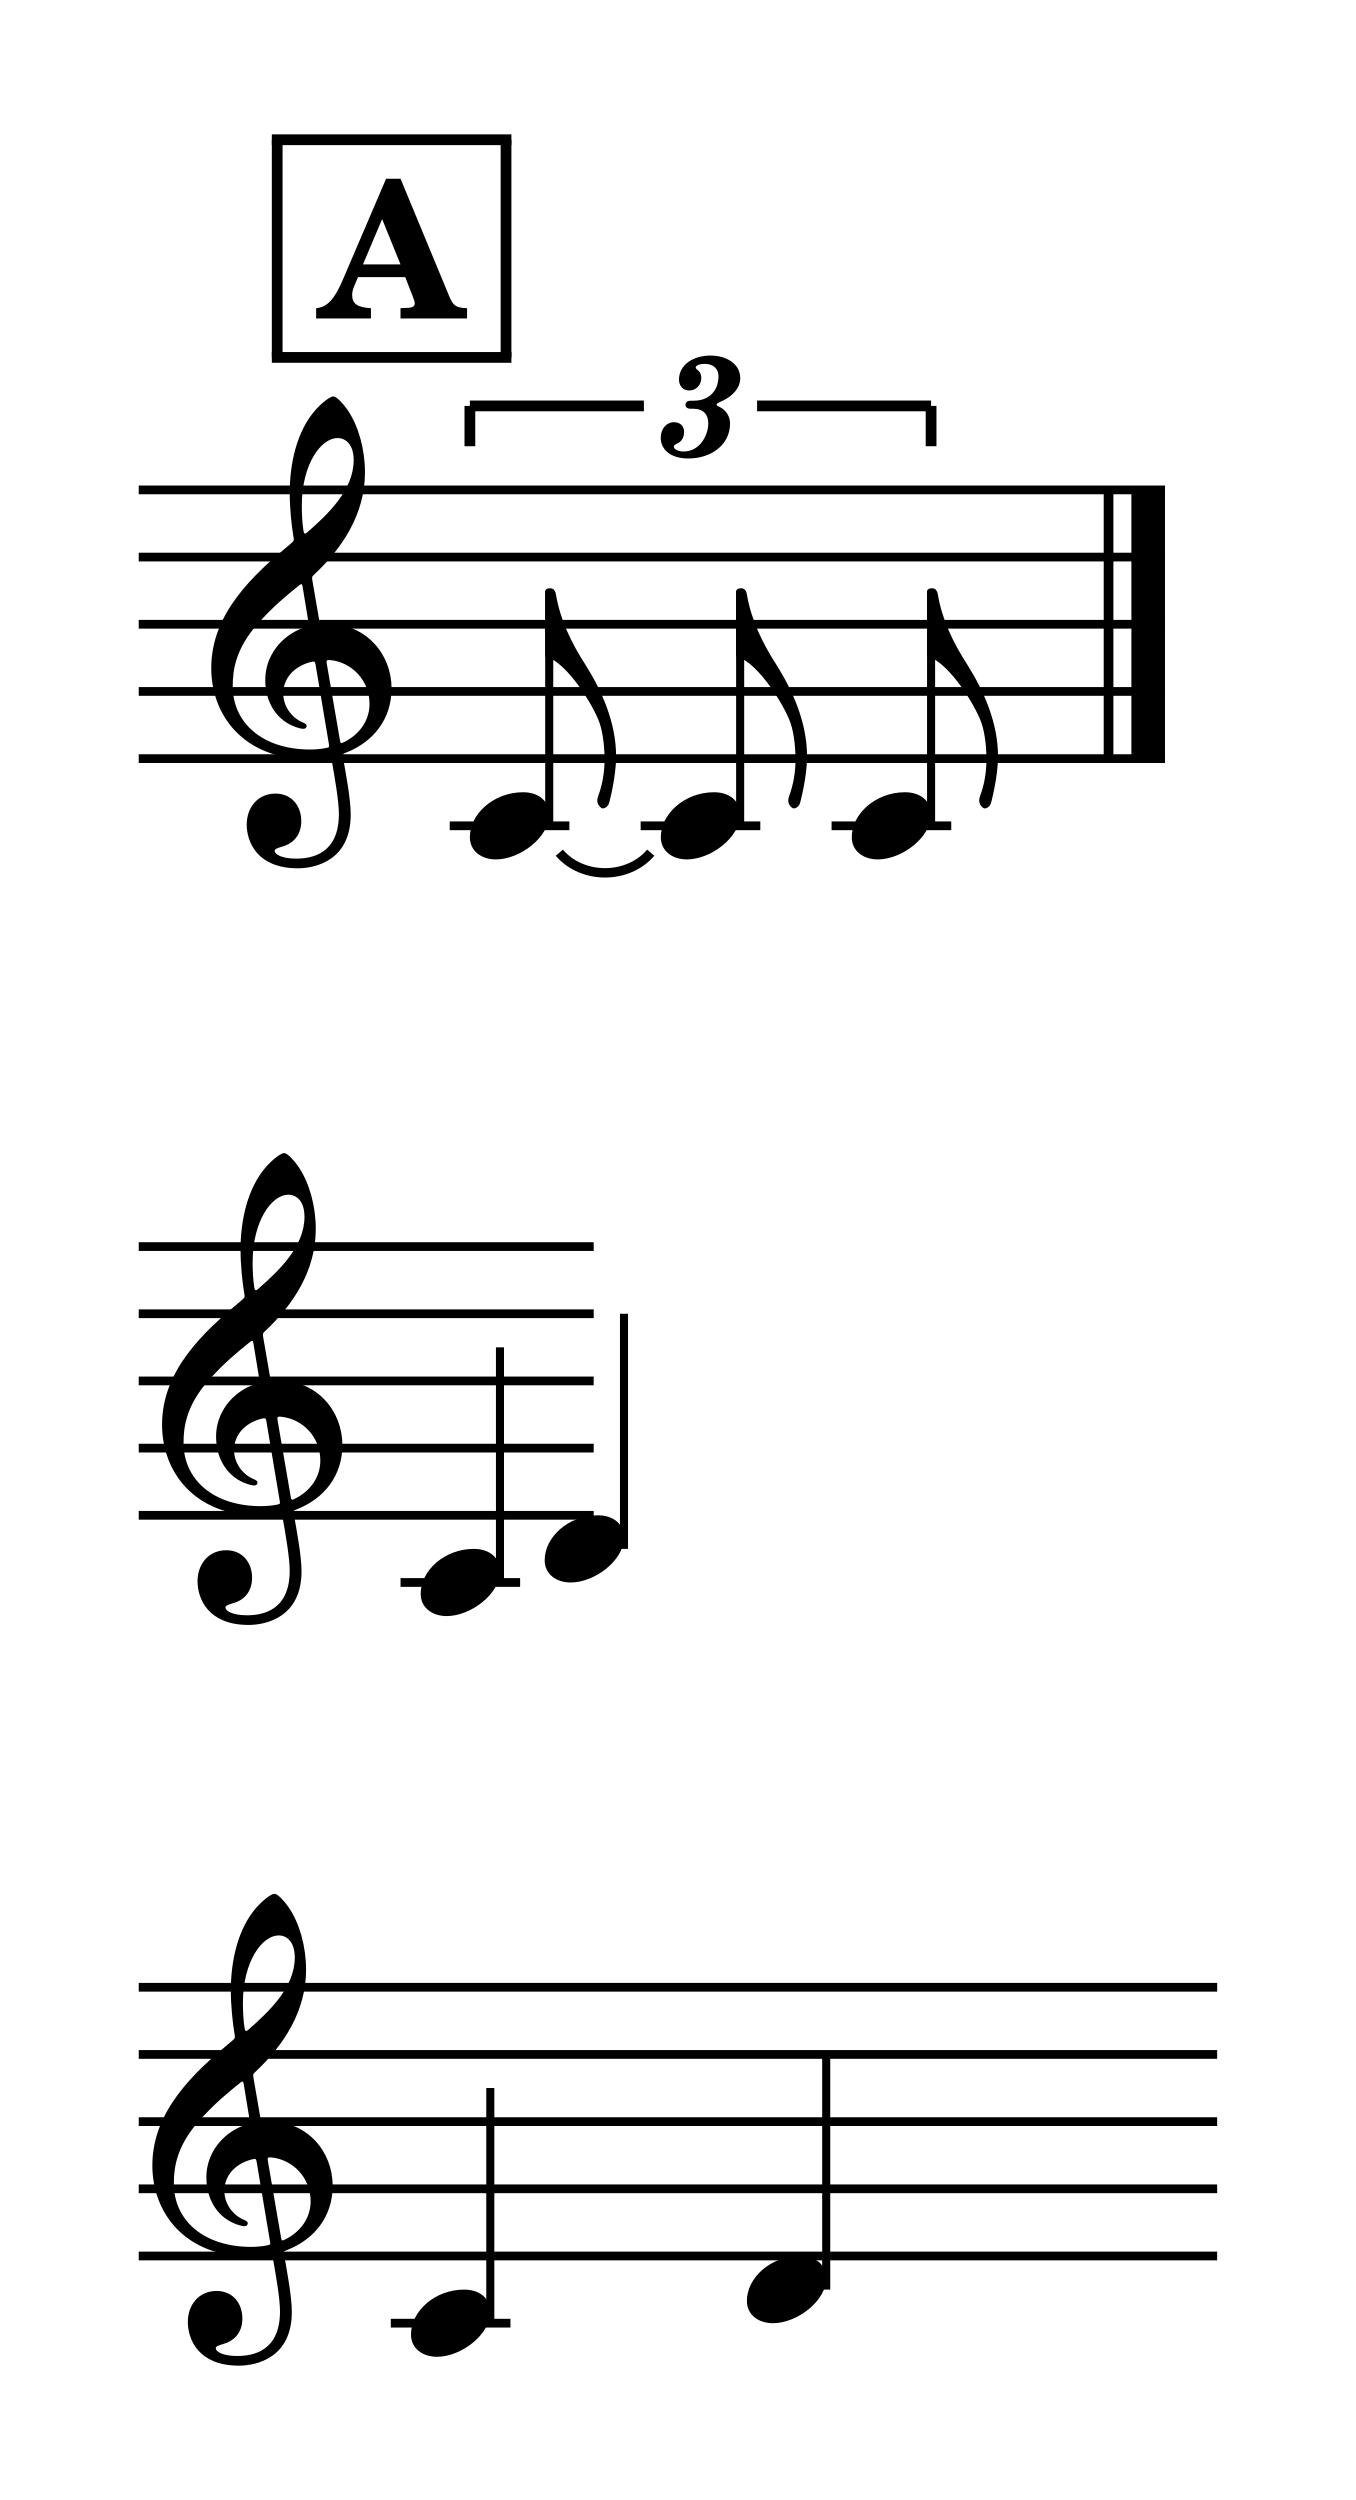
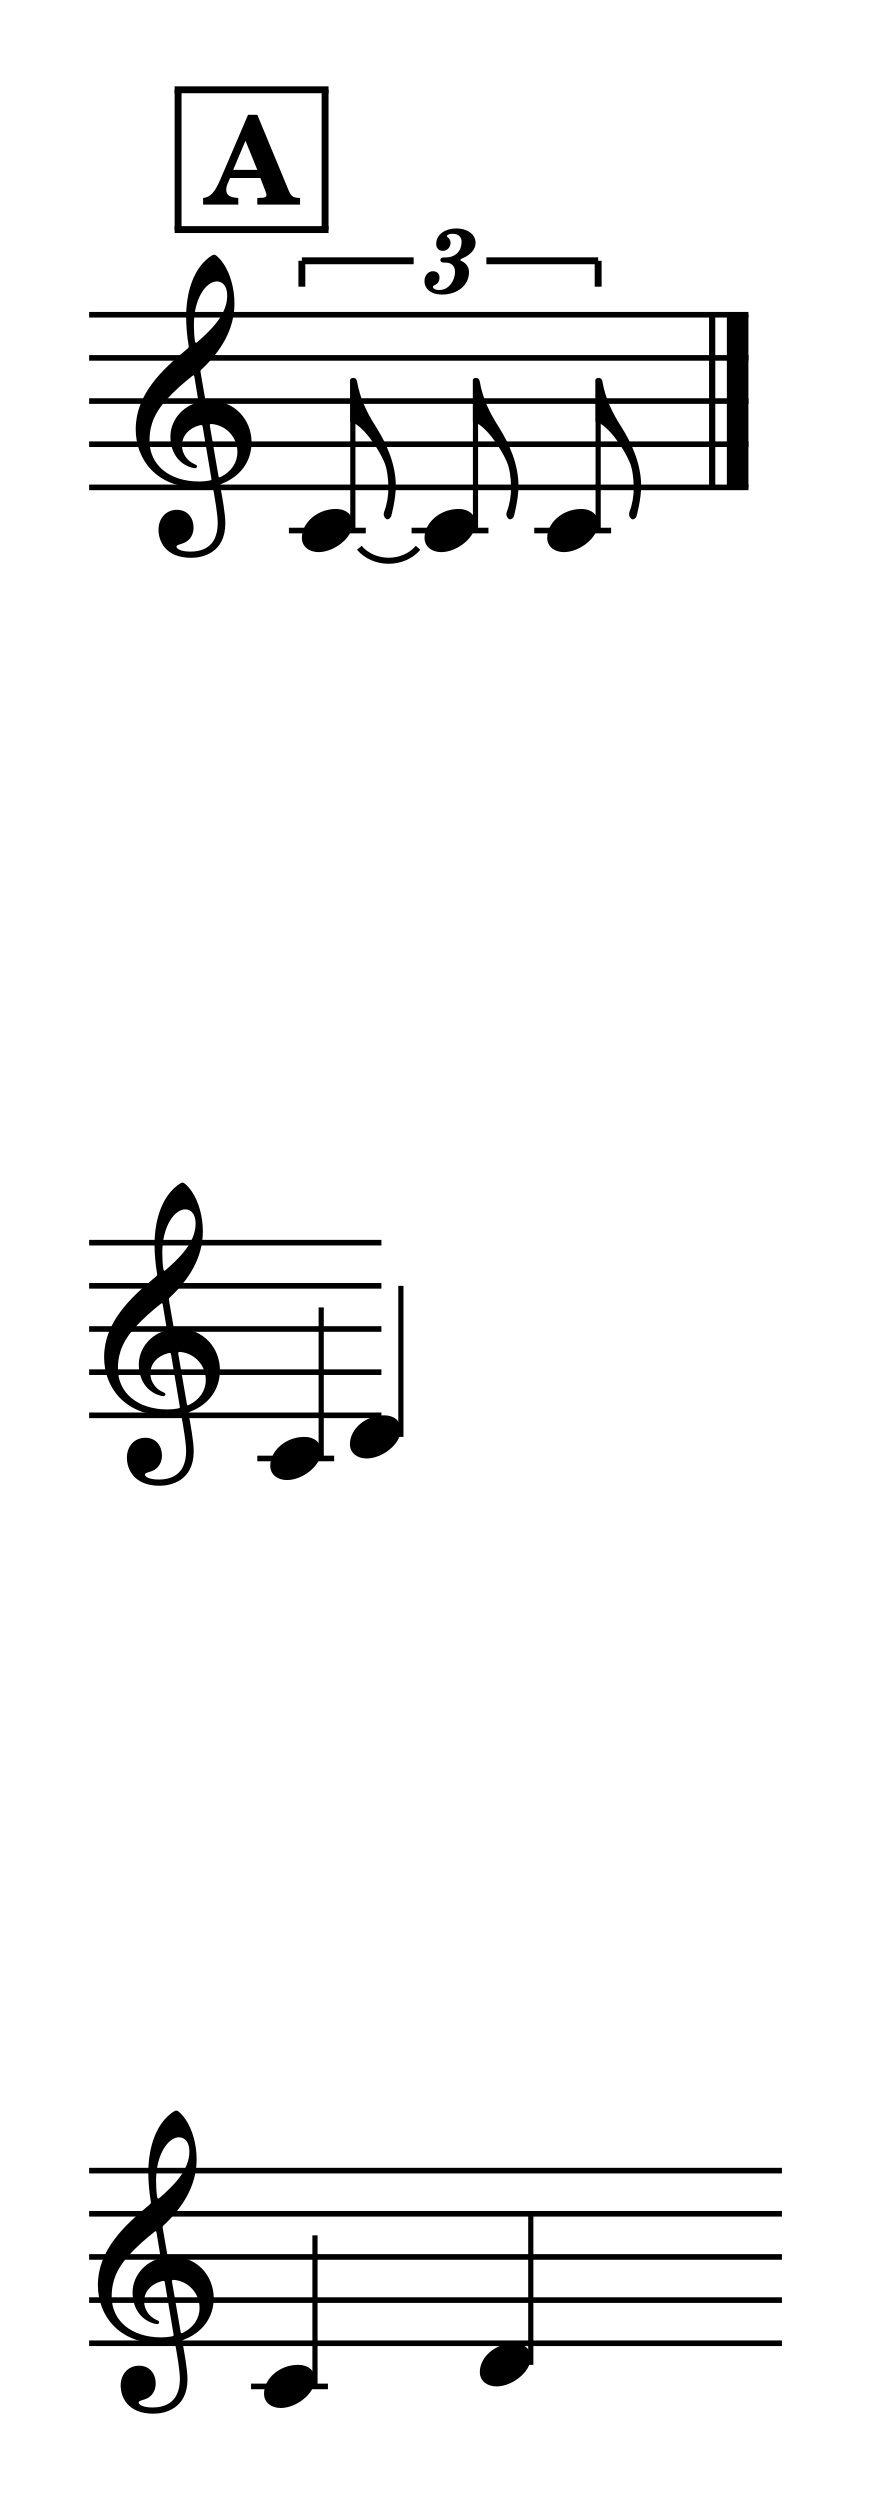
- <svg xmlns="http://www.w3.org/2000/svg" width="201.823" height="372.124" viewBox="0 0 20.182 37.212">
-   <g transform="translate(-5.5 -5.5) scale(1 -1)">
+ <svg xmlns="http://www.w3.org/2000/svg" width="201.823" height="579.244" viewBox="0 0 20.182 57.924">
+   <g transform="translate(-5.5 -7.2076) scale(1 -1)">
    <g data-layer="0">
-       <line x1="8.644" y1="-16.792" x2="8.644" y2="-16.792" stroke="#000000" stroke-width="0" data-prov="5fc3f9fc71005c8f91cef3c82cf457d7" data-source-kind="6" data-kind="stroke" />
-       <line x1="7.565" y1="-16.792" x2="22.841" y2="-16.792" stroke="#000000" stroke-width="0.13" data-prov="540fd4c2706753fcc11d7abf84677260" data-source-kind="3" data-kind="stroke" />
-       <line x1="7.565" y1="-15.792" x2="22.841" y2="-15.792" stroke="#000000" stroke-width="0.13" data-prov="fea4bf7d60f88df52ba88e1026e63342" data-source-kind="3" data-kind="stroke" />
-       <line x1="7.565" y1="-14.792" x2="22.841" y2="-14.792" stroke="#000000" stroke-width="0.13" data-prov="2ce0db586e615b2e13faf76b21a0d74e" data-source-kind="3" data-kind="stroke" />
-       <line x1="7.565" y1="-13.792" x2="22.841" y2="-13.792" stroke="#000000" stroke-width="0.13" data-prov="d6f4c9a4f9b381f86948af62dd614587" data-source-kind="3" data-kind="stroke" />
-       <line x1="7.565" y1="-12.792" x2="22.841" y2="-12.792" stroke="#000000" stroke-width="0.13" data-prov="d26797f8b55b1986957fe0b86a4d8ad3" data-source-kind="3" data-kind="stroke" />
-       <line x1="8.644" y1="-16.792" x2="8.644" y2="-16.792" stroke="#000000" stroke-width="0" data-prov="fbab9b9c1117f1a77321eef2528313c7" data-source-kind="2" data-kind="stroke" />
-       <line x1="13.675" y1="-17.792" x2="13.675" y2="-14.292" stroke="#000000" stroke-width="0.12" data-prov="685bb2f9eba2acf767017fe46340d32d" data-source-kind="0" data-kind="stroke" />
-       <line x1="12.194" y1="-17.792" x2="13.975" y2="-17.792" stroke="#000000" stroke-width="0.13" data-prov="badbeee9b287e9d086850c2be907fce8" data-source-kind="1" data-kind="stroke" />
-       <line x1="16.517" y1="-17.792" x2="16.517" y2="-14.292" stroke="#000000" stroke-width="0.12" data-prov="bfca9c8f8054f3d500e342f0b4750c5e" data-source-kind="0" data-kind="stroke" />
-       <line x1="15.036" y1="-17.792" x2="16.817" y2="-17.792" stroke="#000000" stroke-width="0.13" data-prov="9a0cb14210151fc9b638f964beb65c6c" data-source-kind="1" data-kind="stroke" />
-       <line x1="19.359" y1="-17.792" x2="19.359" y2="-14.292" stroke="#000000" stroke-width="0.12" data-prov="150cdc069f098c84e4293a2bb4ae6693" data-source-kind="0" data-kind="stroke" />
-       <line x1="17.878" y1="-17.792" x2="19.659" y2="-17.792" stroke="#000000" stroke-width="0.13" data-prov="01fbbb3559a0372164da3f005943fc45" data-source-kind="1" data-kind="stroke" />
-       <line x1="12.494" y1="-12.142" x2="12.494" y2="-11.542" stroke="#000000" stroke-width="0.16" data-prov="71ddf21fec2e6c3a792f71da6543b82c" data-source-kind="22" data-kind="stroke" />
-       <line x1="12.494" y1="-11.542" x2="15.084" y2="-11.542" stroke="#000000" stroke-width="0.16" data-prov="11d79047b065f281cd8916eb16e20a64" data-source-kind="22" data-kind="stroke" />
-       <line x1="16.769" y1="-11.542" x2="19.359" y2="-11.542" stroke="#000000" stroke-width="0.16" data-prov="5a7b7a443b0a84b7ce6493c9429348eb" data-source-kind="22" data-kind="stroke" />
-       <line x1="19.359" y1="-11.542" x2="19.359" y2="-12.142" stroke="#000000" stroke-width="0.16" data-prov="f92aac477fdc29ab7b4b7c20c502c1ad" data-source-kind="22" data-kind="stroke" />
-       <line x1="8.644" y1="-16.792" x2="8.644" y2="-16.792" stroke="#000000" stroke-width="0" data-prov="5078100681364e0eef0becb94f607df4" data-source-kind="14" data-kind="stroke" />
-       <line x1="9.546" y1="-7.58" x2="13.112" y2="-7.58" stroke="#000000" stroke-width="0.16" data-prov="d5d2efc0d8060653225cdf48dbe0b104" data-source-kind="15" data-kind="stroke" />
-       <line x1="9.546" y1="-10.82" x2="13.112" y2="-10.82" stroke="#000000" stroke-width="0.16" data-prov="b7a43ae8ab67f60c4fae06e92ddebd75" data-source-kind="15" data-kind="stroke" />
-       <line x1="9.626" y1="-10.82" x2="9.626" y2="-7.58" stroke="#000000" stroke-width="0.16" data-prov="70845dfebf4a19898d675fb18609a821" data-source-kind="15" data-kind="stroke" />
-       <line x1="13.032" y1="-10.82" x2="13.032" y2="-7.58" stroke="#000000" stroke-width="0.16" data-prov="db66effbf4867e6a38a308a03a700cfa" data-source-kind="15" data-kind="stroke" />
-       <line x1="8.644" y1="-16.792" x2="8.644" y2="-16.792" stroke="#000000" stroke-width="0" data-prov="0b3280aa906b67171cb829398b7bf1f0" data-source-kind="25" data-kind="stroke" />
-       <line x1="7.912" y1="-28.055" x2="7.912" y2="-28.055" stroke="#000000" stroke-width="0" data-prov="d9a97871d4088c0f7e7c1ab7e4fd49b7" data-source-kind="6" data-kind="stroke" />
-       <line x1="7.565" y1="-28.055" x2="14.337" y2="-28.055" stroke="#000000" stroke-width="0.13" data-prov="74a1941933b935bf49129ddec9ceb7cb" data-source-kind="3" data-kind="stroke" />
-       <line x1="7.565" y1="-27.055" x2="14.337" y2="-27.055" stroke="#000000" stroke-width="0.13" data-prov="9127c3ddf63996fbde1522f2af47e640" data-source-kind="3" data-kind="stroke" />
-       <line x1="7.565" y1="-26.055" x2="14.337" y2="-26.055" stroke="#000000" stroke-width="0.13" data-prov="6244e1812ecbd0f97ace48fed547d2a0" data-source-kind="3" data-kind="stroke" />
-       <line x1="7.565" y1="-25.055" x2="14.337" y2="-25.055" stroke="#000000" stroke-width="0.13" data-prov="daaa82fcc1b3fceb63ecca023f71c3a6" data-source-kind="3" data-kind="stroke" />
-       <line x1="7.565" y1="-24.055" x2="14.337" y2="-24.055" stroke="#000000" stroke-width="0.13" data-prov="00ce5a2fe2e45b498b1164e3ce0239f0" data-source-kind="3" data-kind="stroke" />
-       <line x1="7.912" y1="-28.055" x2="7.912" y2="-28.055" stroke="#000000" stroke-width="0" data-prov="374743e32dbbfe82916c87b68c2fcbd3" data-source-kind="2" data-kind="stroke" />
-       <line x1="12.942" y1="-29.055" x2="12.942" y2="-25.555" stroke="#000000" stroke-width="0.12" data-prov="27a2f99d23428f969f8f22d7e42f89a4" data-source-kind="0" data-kind="stroke" />
-       <line x1="11.462" y1="-29.055" x2="13.242" y2="-29.055" stroke="#000000" stroke-width="0.13" data-prov="370371bf62378295492e01246d4ee16f" data-source-kind="1" data-kind="stroke" />
-       <line x1="14.788" y1="-28.555" x2="14.788" y2="-25.055" stroke="#000000" stroke-width="0.12" data-prov="4ba26f525e6c664f9f3727b3f001c4f7" data-source-kind="0" data-kind="stroke" />
-       <line x1="7.768" y1="-39.08" x2="7.768" y2="-39.08" stroke="#000000" stroke-width="0" data-prov="cc34303d8801d20b413432a3a1b66aa0" data-source-kind="6" data-kind="stroke" />
-       <line x1="7.565" y1="-39.08" x2="23.617" y2="-39.08" stroke="#000000" stroke-width="0.13" data-prov="ff986fa2737b7cc76925b8b003dfb446" data-source-kind="3" data-kind="stroke" />
-       <line x1="7.565" y1="-38.08" x2="23.617" y2="-38.08" stroke="#000000" stroke-width="0.13" data-prov="8c632b729231878fa18c479fd24d7436" data-source-kind="3" data-kind="stroke" />
-       <line x1="7.565" y1="-37.08" x2="23.617" y2="-37.08" stroke="#000000" stroke-width="0.13" data-prov="0c8b92c6e5cb8d4afcffe28972595e85" data-source-kind="3" data-kind="stroke" />
-       <line x1="7.565" y1="-36.08" x2="23.617" y2="-36.08" stroke="#000000" stroke-width="0.13" data-prov="d01bcd62385bf77312ae65017a9b4a50" data-source-kind="3" data-kind="stroke" />
-       <line x1="7.565" y1="-35.08" x2="23.617" y2="-35.08" stroke="#000000" stroke-width="0.13" data-prov="c882fdc5188e96b8a1950c11dfd401e9" data-source-kind="3" data-kind="stroke" />
-       <line x1="7.768" y1="-39.08" x2="7.768" y2="-39.08" stroke="#000000" stroke-width="0" data-prov="2fe40e9238d3fc28c88d7082dbbec593" data-source-kind="2" data-kind="stroke" />
-       <line x1="12.798" y1="-40.08" x2="12.798" y2="-36.58" stroke="#000000" stroke-width="0.12" data-prov="8b99315d75c981620504d9274be1fa45" data-source-kind="0" data-kind="stroke" />
-       <line x1="11.317" y1="-40.08" x2="13.098" y2="-40.08" stroke="#000000" stroke-width="0.13" data-prov="95dfefec6481cc7be34a31c283b7fd8c" data-source-kind="1" data-kind="stroke" />
-       <line x1="17.798" y1="-39.58" x2="17.798" y2="-36.08" stroke="#000000" stroke-width="0.12" data-prov="b98aa6fd428e2b9f68fefec4b05a2b78" data-source-kind="0" data-kind="stroke" />
-       <path d="M 13.825 -18.192 C 14.165 -18.592 14.846 -18.592 15.186 -18.192" fill="none" stroke="#000000" stroke-width="0.14" data-prov="ccedf36ea2c89203f216fe2bdcf32577" data-source-kind="12" data-kind="curve" />
-       <path d="M1.504 1.66C1.496 1.708 1.504 1.712 1.528 1.736C1.96 2.14 2.288 2.648 2.288 3.26C2.288 3.608 2.192 3.952 2.028 4.192C1.968 4.28 1.864 4.392 1.82 4.392C1.764 4.392 1.64 4.288 1.56 4.2C1.264 3.872 1.168 3.372 1.168 2.956C1.168 2.724 1.196 2.464 1.224 2.3C1.232 2.252 1.236 2.244 1.188 2.204C0.612 1.728 0 1.156 0 0.348C0 -0.348 0.476 -1.008 1.456 -1.008C1.548 -1.008 1.652 -1 1.732 -0.984C1.776 -0.976 1.784 -0.972 1.792 -1.02C1.84 -1.288 1.9 -1.636 1.9 -1.824C1.9 -2.416 1.5 -2.488 1.264 -2.488C1.048 -2.488 0.944 -2.424 0.944 -2.372C0.944 -2.344 0.98 -2.332 1.072 -2.304C1.196 -2.268 1.34 -2.16 1.34 -1.928C1.34 -1.708 1.2 -1.52 0.956 -1.52C0.688 -1.52 0.528 -1.732 0.528 -1.98C0.528 -2.24 0.684 -2.632 1.288 -2.632C1.556 -2.632 2.076 -2.512 2.076 -1.832C2.076 -1.604 2.004 -1.224 1.96 -0.976C1.952 -0.928 1.956 -0.932 2.012 -0.908C2.416 -0.748 2.684 -0.408 2.684 0.044C2.684 0.556 2.308 1.008 1.72 1.008C1.616 1.008 1.616 1.008 1.604 1.08ZM1.88 3.772C2.012 3.772 2.12 3.664 2.12 3.444C2.12 3 1.74 2.64 1.424 2.364C1.396 2.34 1.38 2.344 1.372 2.396C1.356 2.5 1.348 2.636 1.348 2.764C1.348 3.388 1.636 3.772 1.88 3.772ZM1.444 1.048C1.456 0.972 1.456 0.976 1.384 0.952C1.032 0.832 0.804 0.516 0.804 0.176C0.804 -0.184 0.992 -0.44 1.264 -0.532C1.296 -0.544 1.344 -0.556 1.372 -0.556C1.404 -0.556 1.42 -0.536 1.42 -0.512C1.42 -0.484 1.388 -0.472 1.36 -0.46C1.192 -0.388 1.072 -0.216 1.072 -0.032C1.072 0.196 1.228 0.368 1.472 0.436C1.536 0.452 1.544 0.448 1.552 0.404L1.752 -0.788C1.76 -0.832 1.756 -0.832 1.696 -0.844C1.632 -0.856 1.552 -0.864 1.472 -0.864C0.772 -0.864 0.32 -0.476 0.32 0.08C0.32 0.316 0.36 0.632 0.692 1.008C0.932 1.276 1.116 1.424 1.304 1.576C1.344 1.608 1.352 1.604 1.36 1.56ZM1.72 0.412C1.712 0.46 1.716 0.472 1.764 0.468C2.088 0.44 2.356 0.168 2.356 -0.184C2.356 -0.436 2.204 -0.64 1.98 -0.752C1.932 -0.776 1.924 -0.776 1.916 -0.728Z" transform="translate(8.6443 -15.7924)" fill="#000000" data-prov="11b3eeb335691c9e35abc39fd2b199b8" data-source-kind="4" data-glyph="gClef" data-class="clef" />
-       <path d="M0.952 -3.16C0.952 -3.16 1.056 -2.78 1.056 -2.468C1.056 -1.968 0.848 -1.496 0.596 -1.096C0.392 -0.78 0.224 -0.436 0.16 -0.052C0.148 0.012 0.116 0.036 0.076 0.036C0.032 0.036 0 0.024 0 -0.024V-0.98C0.264 -1.028 0.644 -1.572 0.788 -1.912C0.848 -2.048 0.884 -2.276 0.884 -2.512C0.884 -2.692 0.856 -2.88 0.788 -3.06C0.78 -3.084 0.776 -3.104 0.776 -3.12C0.776 -3.184 0.816 -3.22 0.84 -3.236C0.864 -3.252 0.932 -3.228 0.952 -3.16Z" transform="translate(13.6145 -14.2924)" fill="#000000" data-prov="50f7c291df4c9862987f03fb61879c99" data-source-kind="0" data-glyph="flag8thUp" data-class="flag" />
-       <path d="M0.388 -0.5C0.744 -0.5 1.18 -0.172 1.18 0.168C1.18 0.372 1.02 0.5 0.792 0.5C0.352 0.5 0 0.176 0 -0.168C0 -0.376 0.172 -0.5 0.388 -0.5Z" transform="translate(12.4938 -17.7924)" fill="#000000" data-prov="a9ea8a975336c483b806550f06c6ac3a" data-source-kind="1" data-glyph="noteheadBlack" data-class="notehead" />
-       <path d="M0.952 -3.16C0.952 -3.16 1.056 -2.78 1.056 -2.468C1.056 -1.968 0.848 -1.496 0.596 -1.096C0.392 -0.78 0.224 -0.436 0.16 -0.052C0.148 0.012 0.116 0.036 0.076 0.036C0.032 0.036 0 0.024 0 -0.024V-0.98C0.264 -1.028 0.644 -1.572 0.788 -1.912C0.848 -2.048 0.884 -2.276 0.884 -2.512C0.884 -2.692 0.856 -2.88 0.788 -3.06C0.78 -3.084 0.776 -3.104 0.776 -3.12C0.776 -3.184 0.816 -3.22 0.84 -3.236C0.864 -3.252 0.932 -3.228 0.952 -3.16Z" transform="translate(16.4568 -14.2924)" fill="#000000" data-prov="2d23747d4d211e83aad477cf16b725b0" data-source-kind="0" data-glyph="flag8thUp" data-class="flag" />
-       <path d="M0.388 -0.5C0.744 -0.5 1.18 -0.172 1.18 0.168C1.18 0.372 1.02 0.5 0.792 0.5C0.352 0.5 0 0.176 0 -0.168C0 -0.376 0.172 -0.5 0.388 -0.5Z" transform="translate(15.3361 -17.7924)" fill="#000000" data-prov="f75057d1424ec76a43140fd09f5430f6" data-source-kind="1" data-glyph="noteheadBlack" data-class="notehead" />
-       <path d="M0.952 -3.16C0.952 -3.16 1.056 -2.78 1.056 -2.468C1.056 -1.968 0.848 -1.496 0.596 -1.096C0.392 -0.78 0.224 -0.436 0.16 -0.052C0.148 0.012 0.116 0.036 0.076 0.036C0.032 0.036 0 0.024 0 -0.024V-0.98C0.264 -1.028 0.644 -1.572 0.788 -1.912C0.848 -2.048 0.884 -2.276 0.884 -2.512C0.884 -2.692 0.856 -2.88 0.788 -3.06C0.78 -3.084 0.776 -3.104 0.776 -3.12C0.776 -3.184 0.816 -3.22 0.84 -3.236C0.864 -3.252 0.932 -3.228 0.952 -3.16Z" transform="translate(19.2991 -14.2924)" fill="#000000" data-prov="1d500b7d765dc9bf8120e51f0ac3e01e" data-source-kind="0" data-glyph="flag8thUp" data-class="flag" />
-       <path d="M0.388 -0.5C0.744 -0.5 1.18 -0.172 1.18 0.168C1.18 0.372 1.02 0.5 0.792 0.5C0.352 0.5 0 0.176 0 -0.168C0 -0.376 0.172 -0.5 0.388 -0.5Z" transform="translate(18.1784 -17.7924)" fill="#000000" data-prov="ae10a4d1e0e114150bb2f37428592071" data-source-kind="1" data-glyph="noteheadBlack" data-class="notehead" />
-       <path d="M0.144 0V4H0V0ZM0.912 4H0.412V0H0.912Z" transform="translate(21.9286 -16.7924)" fill="#000000" data-prov="688cee6a171fdd158a2ecee088684062" data-source-kind="9" data-glyph="barlineFinal" data-class="barline" />
-       <path d="M0.488 0.828C0.436 0.828 0.408 0.804 0.408 0.768C0.408 0.732 0.436 0.708 0.488 0.708H0.528C0.676 0.708 0.748 0.62 0.748 0.492C0.748 0.316 0.624 0.072 0.38 0.072C0.3 0.072 0.236 0.104 0.236 0.144C0.236 0.168 0.256 0.176 0.288 0.192C0.332 0.212 0.388 0.26 0.388 0.364C0.388 0.46 0.32 0.508 0.236 0.508C0.124 0.508 0.04 0.408 0.04 0.276C0.04 0.116 0.168 -0.032 0.452 -0.032C0.792 -0.032 1.072 0.172 1.072 0.488C1.072 0.588 1.02 0.684 0.916 0.736C0.888 0.748 0.872 0.752 0.872 0.772C0.872 0.784 0.888 0.792 0.92 0.808C1.088 0.876 1.224 1.004 1.224 1.164C1.224 1.372 1.024 1.5 0.78 1.5C0.528 1.5 0.32 1.368 0.312 1.152C0.308 1.048 0.372 0.98 0.464 0.98C0.564 0.98 0.644 1.06 0.644 1.168C0.644 1.212 0.628 1.244 0.608 1.268C0.58 1.292 0.56 1.308 0.56 1.32C0.56 1.348 0.608 1.376 0.692 1.376C0.848 1.376 0.9 1.28 0.9 1.192C0.9 0.98 0.764 0.828 0.532 0.828Z" transform="translate(15.2946 -12.2924)" fill="#000000" data-prov="0bc5e2a029d8599bd4d15a916eb90318" data-source-kind="22" data-glyph="tuplet3" data-class="other" />
-       <path d="M1.504 1.66C1.496 1.708 1.504 1.712 1.528 1.736C1.96 2.14 2.288 2.648 2.288 3.26C2.288 3.608 2.192 3.952 2.028 4.192C1.968 4.28 1.864 4.392 1.82 4.392C1.764 4.392 1.64 4.288 1.56 4.2C1.264 3.872 1.168 3.372 1.168 2.956C1.168 2.724 1.196 2.464 1.224 2.3C1.232 2.252 1.236 2.244 1.188 2.204C0.612 1.728 0 1.156 0 0.348C0 -0.348 0.476 -1.008 1.456 -1.008C1.548 -1.008 1.652 -1 1.732 -0.984C1.776 -0.976 1.784 -0.972 1.792 -1.02C1.84 -1.288 1.9 -1.636 1.9 -1.824C1.9 -2.416 1.5 -2.488 1.264 -2.488C1.048 -2.488 0.944 -2.424 0.944 -2.372C0.944 -2.344 0.98 -2.332 1.072 -2.304C1.196 -2.268 1.34 -2.16 1.34 -1.928C1.34 -1.708 1.2 -1.52 0.956 -1.52C0.688 -1.52 0.528 -1.732 0.528 -1.98C0.528 -2.24 0.684 -2.632 1.288 -2.632C1.556 -2.632 2.076 -2.512 2.076 -1.832C2.076 -1.604 2.004 -1.224 1.96 -0.976C1.952 -0.928 1.956 -0.932 2.012 -0.908C2.416 -0.748 2.684 -0.408 2.684 0.044C2.684 0.556 2.308 1.008 1.72 1.008C1.616 1.008 1.616 1.008 1.604 1.08ZM1.88 3.772C2.012 3.772 2.12 3.664 2.12 3.444C2.12 3 1.74 2.64 1.424 2.364C1.396 2.34 1.38 2.344 1.372 2.396C1.356 2.5 1.348 2.636 1.348 2.764C1.348 3.388 1.636 3.772 1.88 3.772ZM1.444 1.048C1.456 0.972 1.456 0.976 1.384 0.952C1.032 0.832 0.804 0.516 0.804 0.176C0.804 -0.184 0.992 -0.44 1.264 -0.532C1.296 -0.544 1.344 -0.556 1.372 -0.556C1.404 -0.556 1.42 -0.536 1.42 -0.512C1.42 -0.484 1.388 -0.472 1.36 -0.46C1.192 -0.388 1.072 -0.216 1.072 -0.032C1.072 0.196 1.228 0.368 1.472 0.436C1.536 0.452 1.544 0.448 1.552 0.404L1.752 -0.788C1.76 -0.832 1.756 -0.832 1.696 -0.844C1.632 -0.856 1.552 -0.864 1.472 -0.864C0.772 -0.864 0.32 -0.476 0.32 0.08C0.32 0.316 0.36 0.632 0.692 1.008C0.932 1.276 1.116 1.424 1.304 1.576C1.344 1.608 1.352 1.604 1.36 1.56ZM1.72 0.412C1.712 0.46 1.716 0.472 1.764 0.468C2.088 0.44 2.356 0.168 2.356 -0.184C2.356 -0.436 2.204 -0.64 1.98 -0.752C1.932 -0.776 1.924 -0.776 1.916 -0.728Z" transform="translate(7.9121 -27.055)" fill="#000000" data-prov="22ee2bcfa4f95b655d9005ee6936f95c" data-source-kind="4" data-glyph="gClef" data-class="clef" />
-       <path d="M0.388 -0.5C0.744 -0.5 1.18 -0.172 1.18 0.168C1.18 0.372 1.02 0.5 0.792 0.5C0.352 0.5 0 0.176 0 -0.168C0 -0.376 0.172 -0.5 0.388 -0.5Z" transform="translate(11.7617 -29.055)" fill="#000000" data-prov="570646848d323a130dfd8621abc0523a" data-source-kind="1" data-glyph="noteheadBlack" data-class="notehead" />
-       <path d="M0.388 -0.5C0.744 -0.5 1.18 -0.172 1.18 0.168C1.18 0.372 1.02 0.5 0.792 0.5C0.352 0.5 0 0.176 0 -0.168C0 -0.376 0.172 -0.5 0.388 -0.5Z" transform="translate(13.6074 -28.555)" fill="#000000" data-prov="8203471bd393291712730bfe067a49f4" data-source-kind="1" data-glyph="noteheadBlack" data-class="notehead" />
-       <path d="M1.504 1.66C1.496 1.708 1.504 1.712 1.528 1.736C1.96 2.14 2.288 2.648 2.288 3.26C2.288 3.608 2.192 3.952 2.028 4.192C1.968 4.28 1.864 4.392 1.82 4.392C1.764 4.392 1.64 4.288 1.56 4.2C1.264 3.872 1.168 3.372 1.168 2.956C1.168 2.724 1.196 2.464 1.224 2.3C1.232 2.252 1.236 2.244 1.188 2.204C0.612 1.728 0 1.156 0 0.348C0 -0.348 0.476 -1.008 1.456 -1.008C1.548 -1.008 1.652 -1 1.732 -0.984C1.776 -0.976 1.784 -0.972 1.792 -1.02C1.84 -1.288 1.9 -1.636 1.9 -1.824C1.9 -2.416 1.5 -2.488 1.264 -2.488C1.048 -2.488 0.944 -2.424 0.944 -2.372C0.944 -2.344 0.98 -2.332 1.072 -2.304C1.196 -2.268 1.34 -2.16 1.34 -1.928C1.34 -1.708 1.2 -1.52 0.956 -1.52C0.688 -1.52 0.528 -1.732 0.528 -1.98C0.528 -2.24 0.684 -2.632 1.288 -2.632C1.556 -2.632 2.076 -2.512 2.076 -1.832C2.076 -1.604 2.004 -1.224 1.96 -0.976C1.952 -0.928 1.956 -0.932 2.012 -0.908C2.416 -0.748 2.684 -0.408 2.684 0.044C2.684 0.556 2.308 1.008 1.72 1.008C1.616 1.008 1.616 1.008 1.604 1.08ZM1.88 3.772C2.012 3.772 2.12 3.664 2.12 3.444C2.12 3 1.74 2.64 1.424 2.364C1.396 2.34 1.38 2.344 1.372 2.396C1.356 2.5 1.348 2.636 1.348 2.764C1.348 3.388 1.636 3.772 1.88 3.772ZM1.444 1.048C1.456 0.972 1.456 0.976 1.384 0.952C1.032 0.832 0.804 0.516 0.804 0.176C0.804 -0.184 0.992 -0.44 1.264 -0.532C1.296 -0.544 1.344 -0.556 1.372 -0.556C1.404 -0.556 1.42 -0.536 1.42 -0.512C1.42 -0.484 1.388 -0.472 1.36 -0.46C1.192 -0.388 1.072 -0.216 1.072 -0.032C1.072 0.196 1.228 0.368 1.472 0.436C1.536 0.452 1.544 0.448 1.552 0.404L1.752 -0.788C1.76 -0.832 1.756 -0.832 1.696 -0.844C1.632 -0.856 1.552 -0.864 1.472 -0.864C0.772 -0.864 0.32 -0.476 0.32 0.08C0.32 0.316 0.36 0.632 0.692 1.008C0.932 1.276 1.116 1.424 1.304 1.576C1.344 1.608 1.352 1.604 1.36 1.56ZM1.72 0.412C1.712 0.46 1.716 0.472 1.764 0.468C2.088 0.44 2.356 0.168 2.356 -0.184C2.356 -0.436 2.204 -0.64 1.98 -0.752C1.932 -0.776 1.924 -0.776 1.916 -0.728Z" transform="translate(7.7677 -38.0804)" fill="#000000" data-prov="592b318a5a382abc0a975f47f08f0ad3" data-source-kind="4" data-glyph="gClef" data-class="clef" />
-       <path d="M0.388 -0.5C0.744 -0.5 1.18 -0.172 1.18 0.168C1.18 0.372 1.02 0.5 0.792 0.5C0.352 0.5 0 0.176 0 -0.168C0 -0.376 0.172 -0.5 0.388 -0.5Z" transform="translate(11.6173 -40.0804)" fill="#000000" data-prov="cfe927096cef847eb22b0f0da758ae25" data-source-kind="1" data-glyph="noteheadBlack" data-class="notehead" />
-       <path d="M0.388 -0.5C0.744 -0.5 1.18 -0.172 1.18 0.168C1.18 0.372 1.02 0.5 0.792 0.5C0.352 0.5 0 0.176 0 -0.168C0 -0.376 0.172 -0.5 0.388 -0.5Z" transform="translate(16.6173 -39.5804)" fill="#000000" data-prov="156fb4f4836e433fab4e81ed7492b103" data-source-kind="1" data-glyph="noteheadBlack" data-class="notehead" />
+       <line x1="8.644" y1="-18.5" x2="8.644" y2="-18.5" stroke="#000000" stroke-width="0" data-prov="5fc3f9fc71005c8f91cef3c82cf457d7" data-source-kind="6" data-kind="stroke" />
+       <line x1="7.565" y1="-18.5" x2="22.841" y2="-18.5" stroke="#000000" stroke-width="0.13" data-prov="540fd4c2706753fcc11d7abf84677260" data-source-kind="3" data-kind="stroke" />
+       <line x1="7.565" y1="-17.5" x2="22.841" y2="-17.5" stroke="#000000" stroke-width="0.13" data-prov="fea4bf7d60f88df52ba88e1026e63342" data-source-kind="3" data-kind="stroke" />
+       <line x1="7.565" y1="-16.5" x2="22.841" y2="-16.5" stroke="#000000" stroke-width="0.13" data-prov="2ce0db586e615b2e13faf76b21a0d74e" data-source-kind="3" data-kind="stroke" />
+       <line x1="7.565" y1="-15.5" x2="22.841" y2="-15.5" stroke="#000000" stroke-width="0.13" data-prov="d6f4c9a4f9b381f86948af62dd614587" data-source-kind="3" data-kind="stroke" />
+       <line x1="7.565" y1="-14.5" x2="22.841" y2="-14.5" stroke="#000000" stroke-width="0.13" data-prov="d26797f8b55b1986957fe0b86a4d8ad3" data-source-kind="3" data-kind="stroke" />
+       <line x1="8.644" y1="-18.5" x2="8.644" y2="-18.5" stroke="#000000" stroke-width="0" data-prov="fbab9b9c1117f1a77321eef2528313c7" data-source-kind="2" data-kind="stroke" />
+       <line x1="13.675" y1="-19.5" x2="13.675" y2="-16" stroke="#000000" stroke-width="0.12" data-prov="685bb2f9eba2acf767017fe46340d32d" data-source-kind="0" data-kind="stroke" />
+       <line x1="12.194" y1="-19.5" x2="13.975" y2="-19.5" stroke="#000000" stroke-width="0.13" data-prov="badbeee9b287e9d086850c2be907fce8" data-source-kind="1" data-kind="stroke" />
+       <line x1="16.517" y1="-19.5" x2="16.517" y2="-16" stroke="#000000" stroke-width="0.12" data-prov="bfca9c8f8054f3d500e342f0b4750c5e" data-source-kind="0" data-kind="stroke" />
+       <line x1="15.036" y1="-19.5" x2="16.817" y2="-19.5" stroke="#000000" stroke-width="0.13" data-prov="9a0cb14210151fc9b638f964beb65c6c" data-source-kind="1" data-kind="stroke" />
+       <line x1="19.359" y1="-19.5" x2="19.359" y2="-16" stroke="#000000" stroke-width="0.12" data-prov="150cdc069f098c84e4293a2bb4ae6693" data-source-kind="0" data-kind="stroke" />
+       <line x1="17.878" y1="-19.5" x2="19.659" y2="-19.5" stroke="#000000" stroke-width="0.13" data-prov="01fbbb3559a0372164da3f005943fc45" data-source-kind="1" data-kind="stroke" />
+       <line x1="12.494" y1="-13.85" x2="12.494" y2="-13.25" stroke="#000000" stroke-width="0.16" data-prov="71ddf21fec2e6c3a792f71da6543b82c" data-source-kind="22" data-kind="stroke" />
+       <line x1="12.494" y1="-13.25" x2="15.084" y2="-13.25" stroke="#000000" stroke-width="0.16" data-prov="11d79047b065f281cd8916eb16e20a64" data-source-kind="22" data-kind="stroke" />
+       <line x1="16.769" y1="-13.25" x2="19.359" y2="-13.25" stroke="#000000" stroke-width="0.16" data-prov="5a7b7a443b0a84b7ce6493c9429348eb" data-source-kind="22" data-kind="stroke" />
+       <line x1="19.359" y1="-13.25" x2="19.359" y2="-13.85" stroke="#000000" stroke-width="0.16" data-prov="f92aac477fdc29ab7b4b7c20c502c1ad" data-source-kind="22" data-kind="stroke" />
+       <line x1="8.644" y1="-18.5" x2="8.644" y2="-18.5" stroke="#000000" stroke-width="0" data-prov="5078100681364e0eef0becb94f607df4" data-source-kind="14" data-kind="stroke" />
+       <line x1="9.546" y1="-9.288" x2="13.112" y2="-9.288" stroke="#000000" stroke-width="0.16" data-prov="d5d2efc0d8060653225cdf48dbe0b104" data-source-kind="15" data-kind="stroke" />
+       <line x1="9.546" y1="-12.527" x2="13.112" y2="-12.527" stroke="#000000" stroke-width="0.16" data-prov="b7a43ae8ab67f60c4fae06e92ddebd75" data-source-kind="15" data-kind="stroke" />
+       <line x1="9.626" y1="-12.527" x2="9.626" y2="-9.288" stroke="#000000" stroke-width="0.16" data-prov="70845dfebf4a19898d675fb18609a821" data-source-kind="15" data-kind="stroke" />
+       <line x1="13.032" y1="-12.527" x2="13.032" y2="-9.288" stroke="#000000" stroke-width="0.16" data-prov="db66effbf4867e6a38a308a03a700cfa" data-source-kind="15" data-kind="stroke" />
+       <line x1="8.644" y1="-18.5" x2="8.644" y2="-18.5" stroke="#000000" stroke-width="0" data-prov="0b3280aa906b67171cb829398b7bf1f0" data-source-kind="25" data-kind="stroke" />
+       <line x1="7.912" y1="-40" x2="7.912" y2="-40" stroke="#000000" stroke-width="0" data-prov="d9a97871d4088c0f7e7c1ab7e4fd49b7" data-source-kind="6" data-kind="stroke" />
+       <line x1="7.565" y1="-40" x2="14.337" y2="-40" stroke="#000000" stroke-width="0.13" data-prov="74a1941933b935bf49129ddec9ceb7cb" data-source-kind="3" data-kind="stroke" />
+       <line x1="7.565" y1="-39" x2="14.337" y2="-39" stroke="#000000" stroke-width="0.13" data-prov="9127c3ddf63996fbde1522f2af47e640" data-source-kind="3" data-kind="stroke" />
+       <line x1="7.565" y1="-38" x2="14.337" y2="-38" stroke="#000000" stroke-width="0.13" data-prov="6244e1812ecbd0f97ace48fed547d2a0" data-source-kind="3" data-kind="stroke" />
+       <line x1="7.565" y1="-37" x2="14.337" y2="-37" stroke="#000000" stroke-width="0.13" data-prov="daaa82fcc1b3fceb63ecca023f71c3a6" data-source-kind="3" data-kind="stroke" />
+       <line x1="7.565" y1="-36" x2="14.337" y2="-36" stroke="#000000" stroke-width="0.13" data-prov="00ce5a2fe2e45b498b1164e3ce0239f0" data-source-kind="3" data-kind="stroke" />
+       <line x1="7.912" y1="-40" x2="7.912" y2="-40" stroke="#000000" stroke-width="0" data-prov="374743e32dbbfe82916c87b68c2fcbd3" data-source-kind="2" data-kind="stroke" />
+       <line x1="12.942" y1="-41" x2="12.942" y2="-37.5" stroke="#000000" stroke-width="0.12" data-prov="27a2f99d23428f969f8f22d7e42f89a4" data-source-kind="0" data-kind="stroke" />
+       <line x1="11.462" y1="-41" x2="13.242" y2="-41" stroke="#000000" stroke-width="0.13" data-prov="370371bf62378295492e01246d4ee16f" data-source-kind="1" data-kind="stroke" />
+       <line x1="14.788" y1="-40.5" x2="14.788" y2="-37" stroke="#000000" stroke-width="0.12" data-prov="4ba26f525e6c664f9f3727b3f001c4f7" data-source-kind="0" data-kind="stroke" />
+       <line x1="7.768" y1="-61.5" x2="7.768" y2="-61.5" stroke="#000000" stroke-width="0" data-prov="cc34303d8801d20b413432a3a1b66aa0" data-source-kind="6" data-kind="stroke" />
+       <line x1="7.565" y1="-61.5" x2="23.617" y2="-61.5" stroke="#000000" stroke-width="0.13" data-prov="ff986fa2737b7cc76925b8b003dfb446" data-source-kind="3" data-kind="stroke" />
+       <line x1="7.565" y1="-60.5" x2="23.617" y2="-60.5" stroke="#000000" stroke-width="0.13" data-prov="8c632b729231878fa18c479fd24d7436" data-source-kind="3" data-kind="stroke" />
+       <line x1="7.565" y1="-59.5" x2="23.617" y2="-59.5" stroke="#000000" stroke-width="0.13" data-prov="0c8b92c6e5cb8d4afcffe28972595e85" data-source-kind="3" data-kind="stroke" />
+       <line x1="7.565" y1="-58.5" x2="23.617" y2="-58.5" stroke="#000000" stroke-width="0.13" data-prov="d01bcd62385bf77312ae65017a9b4a50" data-source-kind="3" data-kind="stroke" />
+       <line x1="7.565" y1="-57.5" x2="23.617" y2="-57.5" stroke="#000000" stroke-width="0.13" data-prov="c882fdc5188e96b8a1950c11dfd401e9" data-source-kind="3" data-kind="stroke" />
+       <line x1="7.768" y1="-61.5" x2="7.768" y2="-61.5" stroke="#000000" stroke-width="0" data-prov="2fe40e9238d3fc28c88d7082dbbec593" data-source-kind="2" data-kind="stroke" />
+       <line x1="12.798" y1="-62.5" x2="12.798" y2="-59" stroke="#000000" stroke-width="0.12" data-prov="8b99315d75c981620504d9274be1fa45" data-source-kind="0" data-kind="stroke" />
+       <line x1="11.317" y1="-62.5" x2="13.098" y2="-62.5" stroke="#000000" stroke-width="0.13" data-prov="95dfefec6481cc7be34a31c283b7fd8c" data-source-kind="1" data-kind="stroke" />
+       <line x1="17.798" y1="-62" x2="17.798" y2="-58.5" stroke="#000000" stroke-width="0.12" data-prov="b98aa6fd428e2b9f68fefec4b05a2b78" data-source-kind="0" data-kind="stroke" />
+       <path d="M 13.825 -19.9 C 14.165 -20.3 14.846 -20.3 15.186 -19.9" fill="none" stroke="#000000" stroke-width="0.14" data-prov="ccedf36ea2c89203f216fe2bdcf32577" data-source-kind="12" data-kind="curve" />
+       <path d="M1.504 1.66C1.496 1.708 1.504 1.712 1.528 1.736C1.96 2.14 2.288 2.648 2.288 3.26C2.288 3.608 2.192 3.952 2.028 4.192C1.968 4.28 1.864 4.392 1.82 4.392C1.764 4.392 1.64 4.288 1.56 4.2C1.264 3.872 1.168 3.372 1.168 2.956C1.168 2.724 1.196 2.464 1.224 2.3C1.232 2.252 1.236 2.244 1.188 2.204C0.612 1.728 0 1.156 0 0.348C0 -0.348 0.476 -1.008 1.456 -1.008C1.548 -1.008 1.652 -1 1.732 -0.984C1.776 -0.976 1.784 -0.972 1.792 -1.02C1.84 -1.288 1.9 -1.636 1.9 -1.824C1.9 -2.416 1.5 -2.488 1.264 -2.488C1.048 -2.488 0.944 -2.424 0.944 -2.372C0.944 -2.344 0.98 -2.332 1.072 -2.304C1.196 -2.268 1.34 -2.16 1.34 -1.928C1.34 -1.708 1.2 -1.52 0.956 -1.52C0.688 -1.52 0.528 -1.732 0.528 -1.98C0.528 -2.24 0.684 -2.632 1.288 -2.632C1.556 -2.632 2.076 -2.512 2.076 -1.832C2.076 -1.604 2.004 -1.224 1.96 -0.976C1.952 -0.928 1.956 -0.932 2.012 -0.908C2.416 -0.748 2.684 -0.408 2.684 0.044C2.684 0.556 2.308 1.008 1.72 1.008C1.616 1.008 1.616 1.008 1.604 1.08ZM1.88 3.772C2.012 3.772 2.12 3.664 2.12 3.444C2.12 3 1.74 2.64 1.424 2.364C1.396 2.34 1.38 2.344 1.372 2.396C1.356 2.5 1.348 2.636 1.348 2.764C1.348 3.388 1.636 3.772 1.88 3.772ZM1.444 1.048C1.456 0.972 1.456 0.976 1.384 0.952C1.032 0.832 0.804 0.516 0.804 0.176C0.804 -0.184 0.992 -0.44 1.264 -0.532C1.296 -0.544 1.344 -0.556 1.372 -0.556C1.404 -0.556 1.42 -0.536 1.42 -0.512C1.42 -0.484 1.388 -0.472 1.36 -0.46C1.192 -0.388 1.072 -0.216 1.072 -0.032C1.072 0.196 1.228 0.368 1.472 0.436C1.536 0.452 1.544 0.448 1.552 0.404L1.752 -0.788C1.76 -0.832 1.756 -0.832 1.696 -0.844C1.632 -0.856 1.552 -0.864 1.472 -0.864C0.772 -0.864 0.32 -0.476 0.32 0.08C0.32 0.316 0.36 0.632 0.692 1.008C0.932 1.276 1.116 1.424 1.304 1.576C1.344 1.608 1.352 1.604 1.36 1.56ZM1.72 0.412C1.712 0.46 1.716 0.472 1.764 0.468C2.088 0.44 2.356 0.168 2.356 -0.184C2.356 -0.436 2.204 -0.64 1.98 -0.752C1.932 -0.776 1.924 -0.776 1.916 -0.728Z" transform="translate(8.6443 -17.5)" fill="#000000" data-prov="11b3eeb335691c9e35abc39fd2b199b8" data-source-kind="4" data-glyph="gClef" data-class="clef" />
+       <path d="M0.952 -3.16C0.952 -3.16 1.056 -2.78 1.056 -2.468C1.056 -1.968 0.848 -1.496 0.596 -1.096C0.392 -0.78 0.224 -0.436 0.16 -0.052C0.148 0.012 0.116 0.036 0.076 0.036C0.032 0.036 0 0.024 0 -0.024V-0.98C0.264 -1.028 0.644 -1.572 0.788 -1.912C0.848 -2.048 0.884 -2.276 0.884 -2.512C0.884 -2.692 0.856 -2.88 0.788 -3.06C0.78 -3.084 0.776 -3.104 0.776 -3.12C0.776 -3.184 0.816 -3.22 0.84 -3.236C0.864 -3.252 0.932 -3.228 0.952 -3.16Z" transform="translate(13.6145 -16)" fill="#000000" data-prov="50f7c291df4c9862987f03fb61879c99" data-source-kind="0" data-glyph="flag8thUp" data-class="flag" />
+       <path d="M0.388 -0.5C0.744 -0.5 1.18 -0.172 1.18 0.168C1.18 0.372 1.02 0.5 0.792 0.5C0.352 0.5 0 0.176 0 -0.168C0 -0.376 0.172 -0.5 0.388 -0.5Z" transform="translate(12.4938 -19.5)" fill="#000000" data-prov="a9ea8a975336c483b806550f06c6ac3a" data-source-kind="1" data-glyph="noteheadBlack" data-class="notehead" />
+       <path d="M0.952 -3.16C0.952 -3.16 1.056 -2.78 1.056 -2.468C1.056 -1.968 0.848 -1.496 0.596 -1.096C0.392 -0.78 0.224 -0.436 0.16 -0.052C0.148 0.012 0.116 0.036 0.076 0.036C0.032 0.036 0 0.024 0 -0.024V-0.98C0.264 -1.028 0.644 -1.572 0.788 -1.912C0.848 -2.048 0.884 -2.276 0.884 -2.512C0.884 -2.692 0.856 -2.88 0.788 -3.06C0.78 -3.084 0.776 -3.104 0.776 -3.12C0.776 -3.184 0.816 -3.22 0.84 -3.236C0.864 -3.252 0.932 -3.228 0.952 -3.16Z" transform="translate(16.4568 -16)" fill="#000000" data-prov="2d23747d4d211e83aad477cf16b725b0" data-source-kind="0" data-glyph="flag8thUp" data-class="flag" />
+       <path d="M0.388 -0.5C0.744 -0.5 1.18 -0.172 1.18 0.168C1.18 0.372 1.02 0.5 0.792 0.5C0.352 0.5 0 0.176 0 -0.168C0 -0.376 0.172 -0.5 0.388 -0.5Z" transform="translate(15.3361 -19.5)" fill="#000000" data-prov="f75057d1424ec76a43140fd09f5430f6" data-source-kind="1" data-glyph="noteheadBlack" data-class="notehead" />
+       <path d="M0.952 -3.16C0.952 -3.16 1.056 -2.78 1.056 -2.468C1.056 -1.968 0.848 -1.496 0.596 -1.096C0.392 -0.78 0.224 -0.436 0.16 -0.052C0.148 0.012 0.116 0.036 0.076 0.036C0.032 0.036 0 0.024 0 -0.024V-0.98C0.264 -1.028 0.644 -1.572 0.788 -1.912C0.848 -2.048 0.884 -2.276 0.884 -2.512C0.884 -2.692 0.856 -2.88 0.788 -3.06C0.78 -3.084 0.776 -3.104 0.776 -3.12C0.776 -3.184 0.816 -3.22 0.84 -3.236C0.864 -3.252 0.932 -3.228 0.952 -3.16Z" transform="translate(19.2991 -16)" fill="#000000" data-prov="1d500b7d765dc9bf8120e51f0ac3e01e" data-source-kind="0" data-glyph="flag8thUp" data-class="flag" />
+       <path d="M0.388 -0.5C0.744 -0.5 1.18 -0.172 1.18 0.168C1.18 0.372 1.02 0.5 0.792 0.5C0.352 0.5 0 0.176 0 -0.168C0 -0.376 0.172 -0.5 0.388 -0.5Z" transform="translate(18.1784 -19.5)" fill="#000000" data-prov="ae10a4d1e0e114150bb2f37428592071" data-source-kind="1" data-glyph="noteheadBlack" data-class="notehead" />
+       <path d="M0.144 0V4H0V0ZM0.912 4H0.412V0H0.912Z" transform="translate(21.9286 -18.5)" fill="#000000" data-prov="688cee6a171fdd158a2ecee088684062" data-source-kind="9" data-glyph="barlineFinal" data-class="barline" />
+       <path d="M0.488 0.828C0.436 0.828 0.408 0.804 0.408 0.768C0.408 0.732 0.436 0.708 0.488 0.708H0.528C0.676 0.708 0.748 0.62 0.748 0.492C0.748 0.316 0.624 0.072 0.38 0.072C0.3 0.072 0.236 0.104 0.236 0.144C0.236 0.168 0.256 0.176 0.288 0.192C0.332 0.212 0.388 0.26 0.388 0.364C0.388 0.46 0.32 0.508 0.236 0.508C0.124 0.508 0.04 0.408 0.04 0.276C0.04 0.116 0.168 -0.032 0.452 -0.032C0.792 -0.032 1.072 0.172 1.072 0.488C1.072 0.588 1.02 0.684 0.916 0.736C0.888 0.748 0.872 0.752 0.872 0.772C0.872 0.784 0.888 0.792 0.92 0.808C1.088 0.876 1.224 1.004 1.224 1.164C1.224 1.372 1.024 1.5 0.78 1.5C0.528 1.5 0.32 1.368 0.312 1.152C0.308 1.048 0.372 0.98 0.464 0.98C0.564 0.98 0.644 1.06 0.644 1.168C0.644 1.212 0.628 1.244 0.608 1.268C0.58 1.292 0.56 1.308 0.56 1.32C0.56 1.348 0.608 1.376 0.692 1.376C0.848 1.376 0.9 1.28 0.9 1.192C0.9 0.98 0.764 0.828 0.532 0.828Z" transform="translate(15.2946 -14)" fill="#000000" data-prov="0bc5e2a029d8599bd4d15a916eb90318" data-source-kind="22" data-glyph="tuplet3" data-class="other" />
+       <path d="M1.504 1.66C1.496 1.708 1.504 1.712 1.528 1.736C1.96 2.14 2.288 2.648 2.288 3.26C2.288 3.608 2.192 3.952 2.028 4.192C1.968 4.28 1.864 4.392 1.82 4.392C1.764 4.392 1.64 4.288 1.56 4.2C1.264 3.872 1.168 3.372 1.168 2.956C1.168 2.724 1.196 2.464 1.224 2.3C1.232 2.252 1.236 2.244 1.188 2.204C0.612 1.728 0 1.156 0 0.348C0 -0.348 0.476 -1.008 1.456 -1.008C1.548 -1.008 1.652 -1 1.732 -0.984C1.776 -0.976 1.784 -0.972 1.792 -1.02C1.84 -1.288 1.9 -1.636 1.9 -1.824C1.9 -2.416 1.5 -2.488 1.264 -2.488C1.048 -2.488 0.944 -2.424 0.944 -2.372C0.944 -2.344 0.98 -2.332 1.072 -2.304C1.196 -2.268 1.34 -2.16 1.34 -1.928C1.34 -1.708 1.2 -1.52 0.956 -1.52C0.688 -1.52 0.528 -1.732 0.528 -1.98C0.528 -2.24 0.684 -2.632 1.288 -2.632C1.556 -2.632 2.076 -2.512 2.076 -1.832C2.076 -1.604 2.004 -1.224 1.96 -0.976C1.952 -0.928 1.956 -0.932 2.012 -0.908C2.416 -0.748 2.684 -0.408 2.684 0.044C2.684 0.556 2.308 1.008 1.72 1.008C1.616 1.008 1.616 1.008 1.604 1.08ZM1.88 3.772C2.012 3.772 2.12 3.664 2.12 3.444C2.12 3 1.74 2.64 1.424 2.364C1.396 2.34 1.38 2.344 1.372 2.396C1.356 2.5 1.348 2.636 1.348 2.764C1.348 3.388 1.636 3.772 1.88 3.772ZM1.444 1.048C1.456 0.972 1.456 0.976 1.384 0.952C1.032 0.832 0.804 0.516 0.804 0.176C0.804 -0.184 0.992 -0.44 1.264 -0.532C1.296 -0.544 1.344 -0.556 1.372 -0.556C1.404 -0.556 1.42 -0.536 1.42 -0.512C1.42 -0.484 1.388 -0.472 1.36 -0.46C1.192 -0.388 1.072 -0.216 1.072 -0.032C1.072 0.196 1.228 0.368 1.472 0.436C1.536 0.452 1.544 0.448 1.552 0.404L1.752 -0.788C1.76 -0.832 1.756 -0.832 1.696 -0.844C1.632 -0.856 1.552 -0.864 1.472 -0.864C0.772 -0.864 0.32 -0.476 0.32 0.08C0.32 0.316 0.36 0.632 0.692 1.008C0.932 1.276 1.116 1.424 1.304 1.576C1.344 1.608 1.352 1.604 1.36 1.56ZM1.72 0.412C1.712 0.46 1.716 0.472 1.764 0.468C2.088 0.44 2.356 0.168 2.356 -0.184C2.356 -0.436 2.204 -0.64 1.98 -0.752C1.932 -0.776 1.924 -0.776 1.916 -0.728Z" transform="translate(7.9121 -39)" fill="#000000" data-prov="22ee2bcfa4f95b655d9005ee6936f95c" data-source-kind="4" data-glyph="gClef" data-class="clef" />
+       <path d="M0.388 -0.5C0.744 -0.5 1.18 -0.172 1.18 0.168C1.18 0.372 1.02 0.5 0.792 0.5C0.352 0.5 0 0.176 0 -0.168C0 -0.376 0.172 -0.5 0.388 -0.5Z" transform="translate(11.7617 -41)" fill="#000000" data-prov="570646848d323a130dfd8621abc0523a" data-source-kind="1" data-glyph="noteheadBlack" data-class="notehead" />
+       <path d="M0.388 -0.5C0.744 -0.5 1.18 -0.172 1.18 0.168C1.18 0.372 1.02 0.5 0.792 0.5C0.352 0.5 0 0.176 0 -0.168C0 -0.376 0.172 -0.5 0.388 -0.5Z" transform="translate(13.6074 -40.5)" fill="#000000" data-prov="8203471bd393291712730bfe067a49f4" data-source-kind="1" data-glyph="noteheadBlack" data-class="notehead" />
+       <path d="M1.504 1.66C1.496 1.708 1.504 1.712 1.528 1.736C1.96 2.14 2.288 2.648 2.288 3.26C2.288 3.608 2.192 3.952 2.028 4.192C1.968 4.28 1.864 4.392 1.82 4.392C1.764 4.392 1.64 4.288 1.56 4.2C1.264 3.872 1.168 3.372 1.168 2.956C1.168 2.724 1.196 2.464 1.224 2.3C1.232 2.252 1.236 2.244 1.188 2.204C0.612 1.728 0 1.156 0 0.348C0 -0.348 0.476 -1.008 1.456 -1.008C1.548 -1.008 1.652 -1 1.732 -0.984C1.776 -0.976 1.784 -0.972 1.792 -1.02C1.84 -1.288 1.9 -1.636 1.9 -1.824C1.9 -2.416 1.5 -2.488 1.264 -2.488C1.048 -2.488 0.944 -2.424 0.944 -2.372C0.944 -2.344 0.98 -2.332 1.072 -2.304C1.196 -2.268 1.34 -2.16 1.34 -1.928C1.34 -1.708 1.2 -1.52 0.956 -1.52C0.688 -1.52 0.528 -1.732 0.528 -1.98C0.528 -2.24 0.684 -2.632 1.288 -2.632C1.556 -2.632 2.076 -2.512 2.076 -1.832C2.076 -1.604 2.004 -1.224 1.96 -0.976C1.952 -0.928 1.956 -0.932 2.012 -0.908C2.416 -0.748 2.684 -0.408 2.684 0.044C2.684 0.556 2.308 1.008 1.72 1.008C1.616 1.008 1.616 1.008 1.604 1.08ZM1.88 3.772C2.012 3.772 2.12 3.664 2.12 3.444C2.12 3 1.74 2.64 1.424 2.364C1.396 2.34 1.38 2.344 1.372 2.396C1.356 2.5 1.348 2.636 1.348 2.764C1.348 3.388 1.636 3.772 1.88 3.772ZM1.444 1.048C1.456 0.972 1.456 0.976 1.384 0.952C1.032 0.832 0.804 0.516 0.804 0.176C0.804 -0.184 0.992 -0.44 1.264 -0.532C1.296 -0.544 1.344 -0.556 1.372 -0.556C1.404 -0.556 1.42 -0.536 1.42 -0.512C1.42 -0.484 1.388 -0.472 1.36 -0.46C1.192 -0.388 1.072 -0.216 1.072 -0.032C1.072 0.196 1.228 0.368 1.472 0.436C1.536 0.452 1.544 0.448 1.552 0.404L1.752 -0.788C1.76 -0.832 1.756 -0.832 1.696 -0.844C1.632 -0.856 1.552 -0.864 1.472 -0.864C0.772 -0.864 0.32 -0.476 0.32 0.08C0.32 0.316 0.36 0.632 0.692 1.008C0.932 1.276 1.116 1.424 1.304 1.576C1.344 1.608 1.352 1.604 1.36 1.56ZM1.72 0.412C1.712 0.46 1.716 0.472 1.764 0.468C2.088 0.44 2.356 0.168 2.356 -0.184C2.356 -0.436 2.204 -0.64 1.98 -0.752C1.932 -0.776 1.924 -0.776 1.916 -0.728Z" transform="translate(7.7677 -60.5)" fill="#000000" data-prov="592b318a5a382abc0a975f47f08f0ad3" data-source-kind="4" data-glyph="gClef" data-class="clef" />
+       <path d="M0.388 -0.5C0.744 -0.5 1.18 -0.172 1.18 0.168C1.18 0.372 1.02 0.5 0.792 0.5C0.352 0.5 0 0.176 0 -0.168C0 -0.376 0.172 -0.5 0.388 -0.5Z" transform="translate(11.6173 -62.5)" fill="#000000" data-prov="cfe927096cef847eb22b0f0da758ae25" data-source-kind="1" data-glyph="noteheadBlack" data-class="notehead" />
+       <path d="M0.388 -0.5C0.744 -0.5 1.18 -0.172 1.18 0.168C1.18 0.372 1.02 0.5 0.792 0.5C0.352 0.5 0 0.176 0 -0.168C0 -0.376 0.172 -0.5 0.388 -0.5Z" transform="translate(16.6173 -62)" fill="#000000" data-prov="156fb4f4836e433fab4e81ed7492b103" data-source-kind="1" data-glyph="noteheadBlack" data-class="notehead" />
      <g aria-label="A" data-prov="850009fc86dd7744c4dea1ea6a28be42" data-source-kind="15" data-kind="text">
-         <path d="M351 737L124 207C78 99 41 60 -18 54L-18 0L271 0L271 54C200 58 172 77 172 123C172 140 176 156 187 180L203 218L452 218L490 120C501 92 502 87 502 79C502 61 488 55 444 55L427 54L427 0L778 0L778 54C721 56 705 66 684 117L427 737ZM330 524L427 285L229 285Z" transform="translate(10.2565 -10.2398) scale(0.002822)" fill="#000000" />
+         <path d="M351 737L124 207C78 99 41 60 -18 54L-18 0L271 0L271 54C200 58 172 77 172 123C172 140 176 156 187 180L203 218L452 218L490 120C501 92 502 87 502 79C502 61 488 55 444 55L427 54L427 0L778 0L778 54C721 56 705 66 684 117L427 737ZM330 524L427 285L229 285Z" transform="translate(10.2565 -11.9474) scale(0.002822)" fill="#000000" />
      </g>
    </g>
  </g>
</svg>
